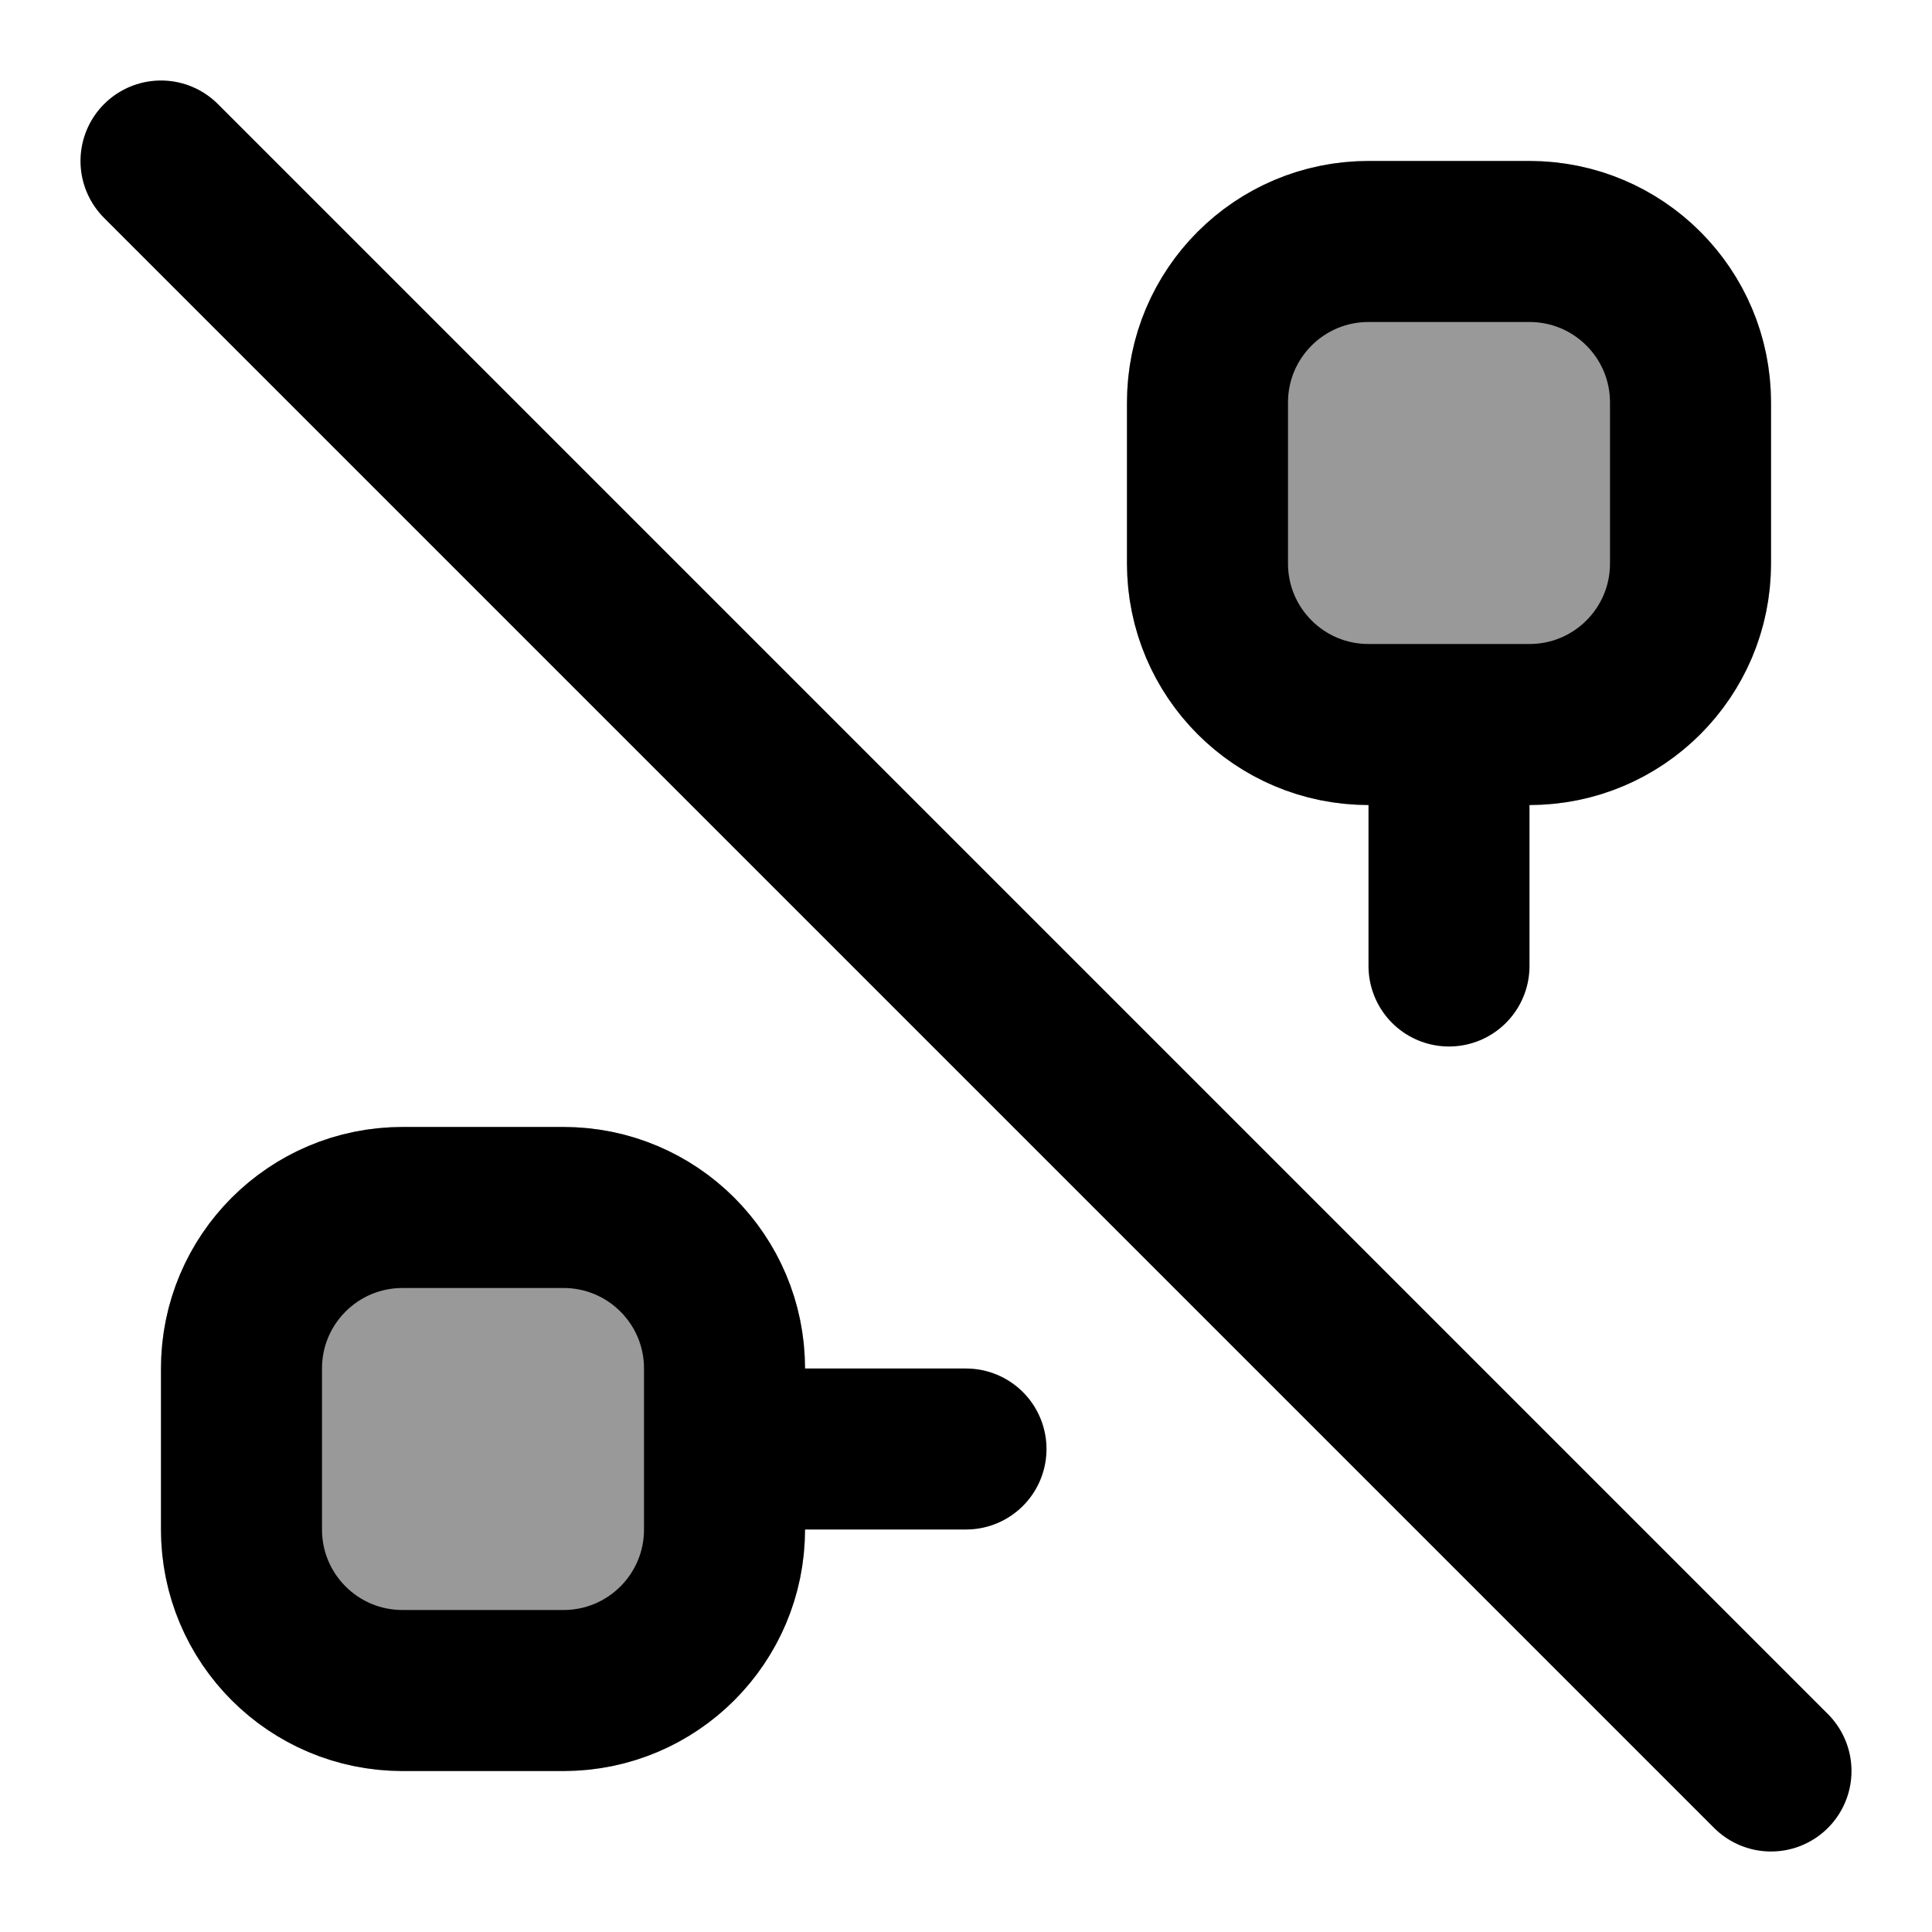
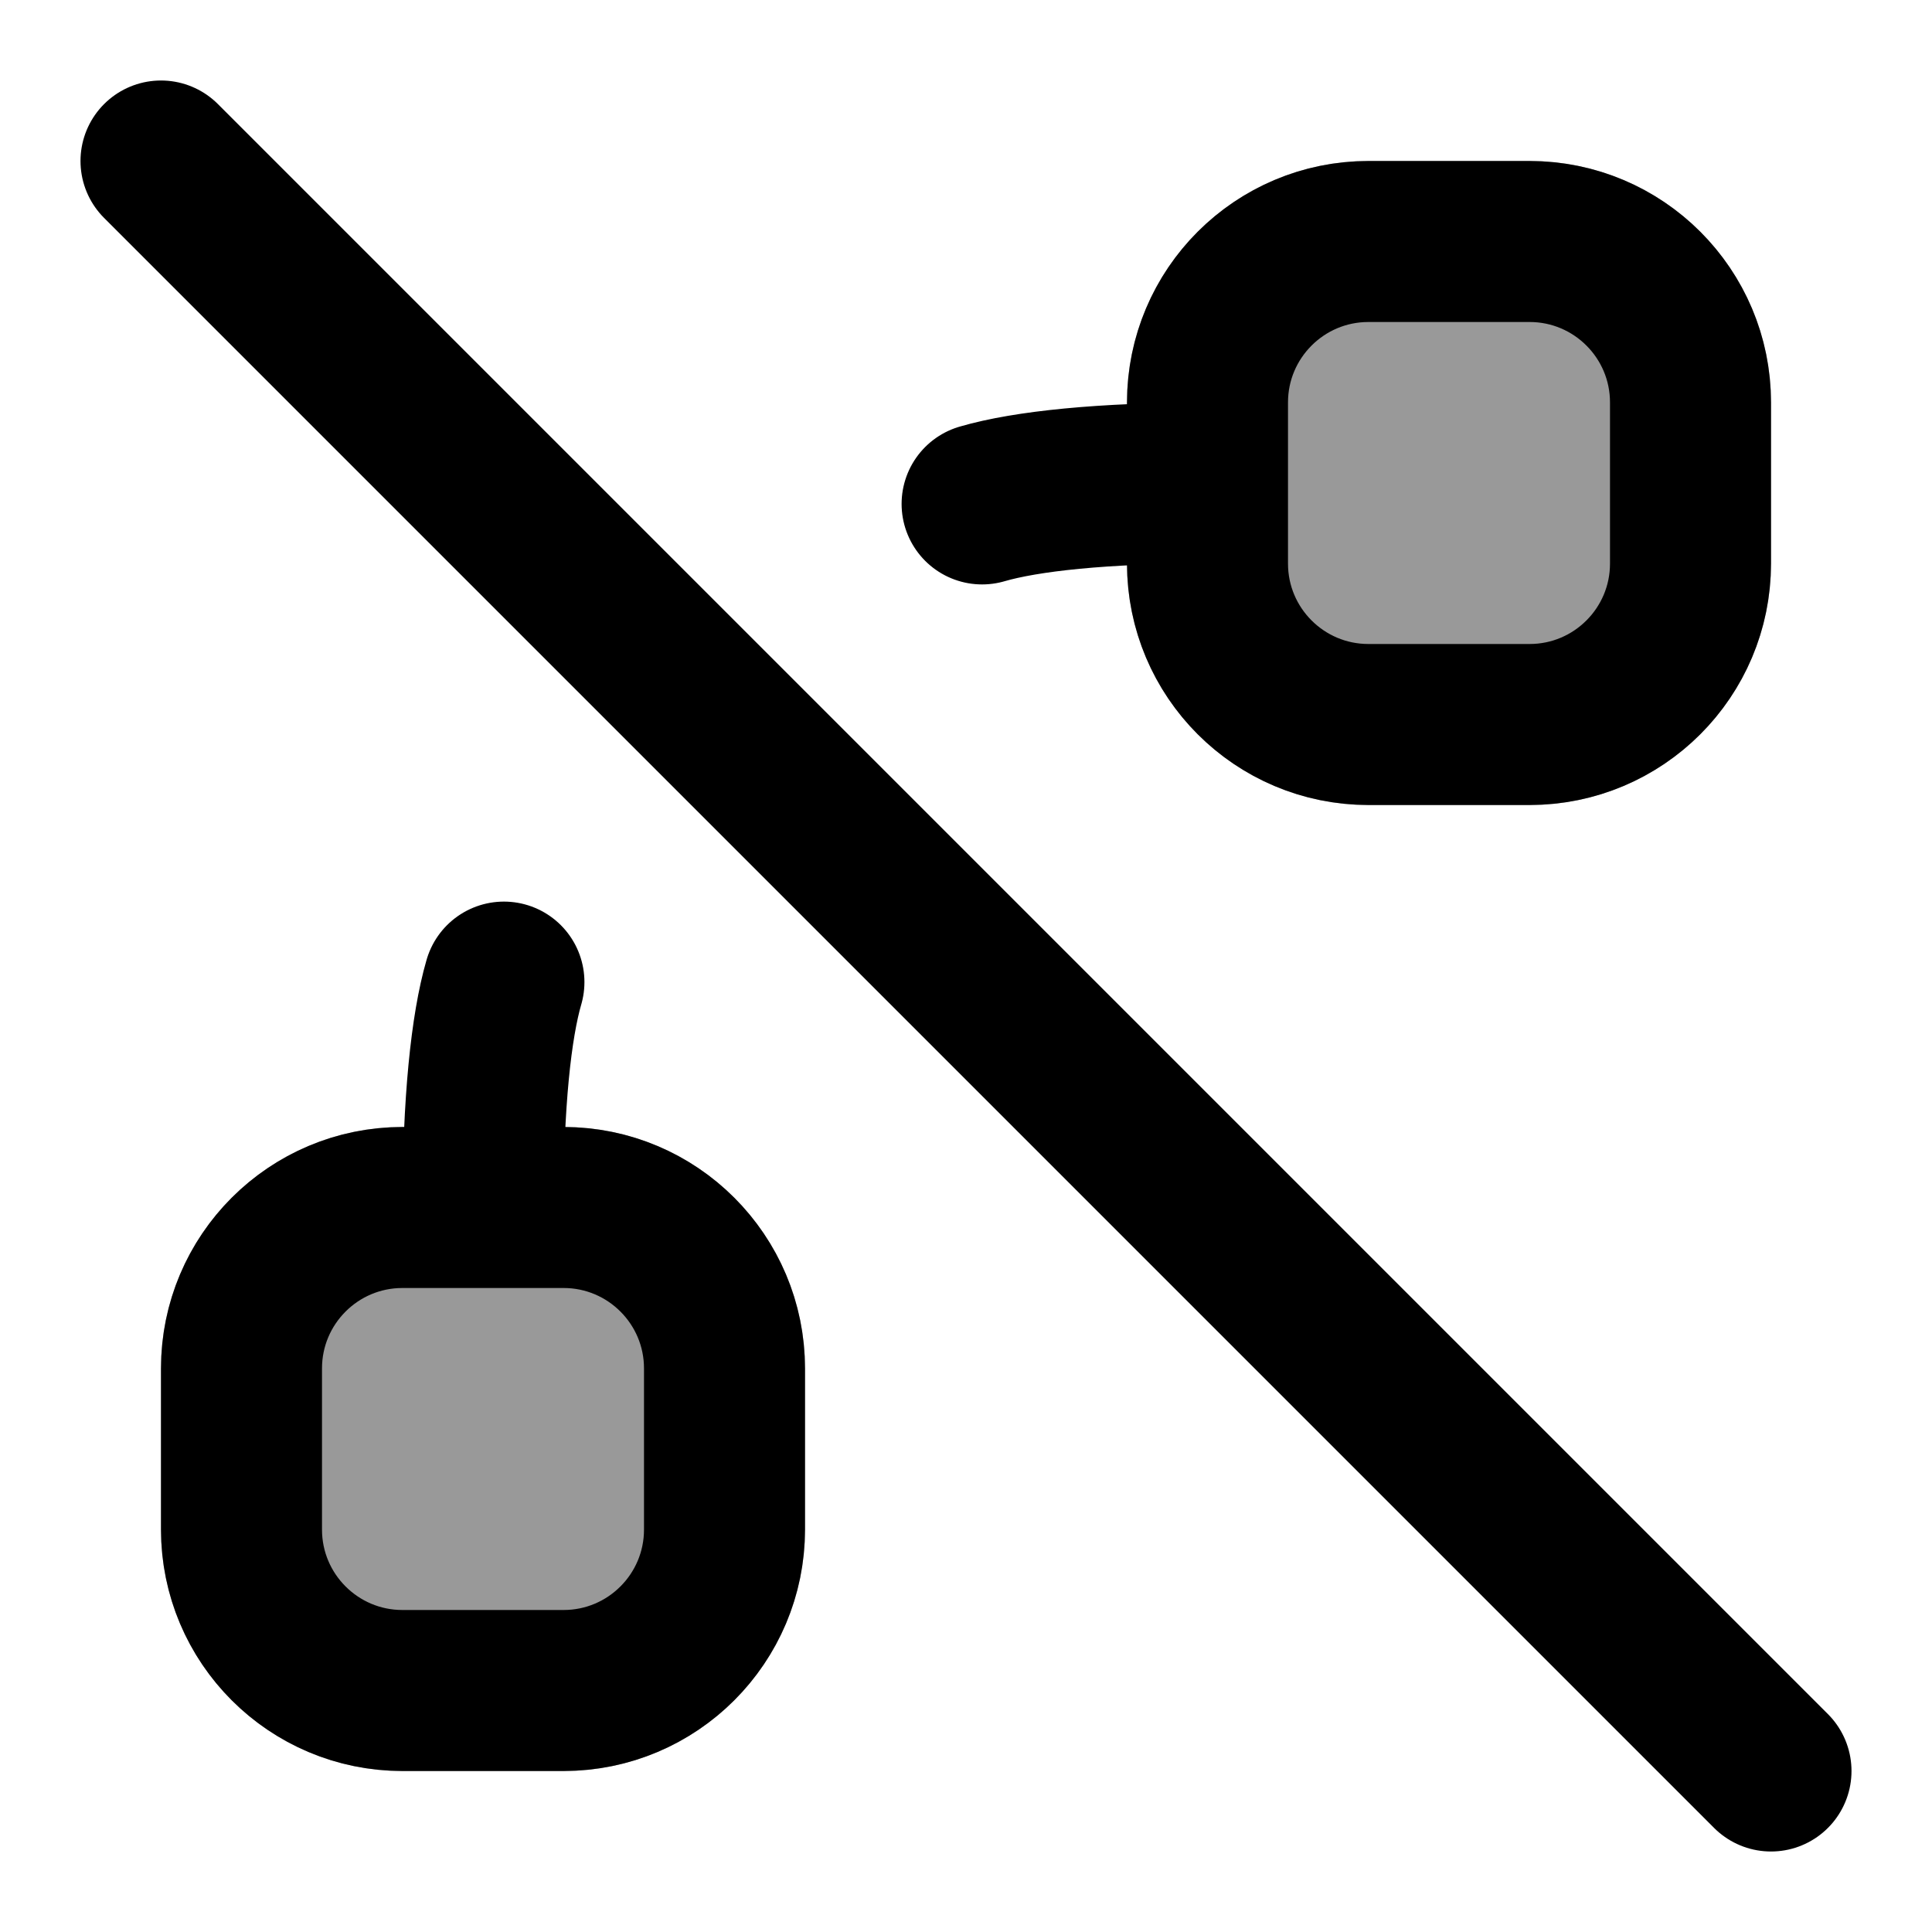
<svg xmlns="http://www.w3.org/2000/svg" width="24" height="24" viewBox="0 0 24 24" fill="none" stroke="currentColor" stroke-width="2" stroke-linecap="round" stroke-linejoin="round">
-   <path d="M17 2L19 2C20.657 2 22 3.343 22 5L22 7C22 8.657 20.657 10 19 10L17 10C15.343 10 14 8.657 14 7L14 5C14 3.343 15.343 2 17 2ZM5 14L7 14C8.657 14 10 15.343 10 17L10 19C10 20.657 8.657 22 7 22L5 22C3.343 22 2 20.657 2 19L2 17C2 15.343 3.343 14 5 14Z" fill="currentColor" fill-opacity="0.4" stroke="none" />
-   <path d="M17 3L19 3C20.105 3 21 3.895 21 5L21 7C21 8.105 20.105 9 19 9L17 9C15.895 9 15 8.105 15 7L15 5C15 3.895 15.895 3 17 3ZM5 15L7 15C8.105 15 9 15.895 9 17L9 19C9 20.105 8.105 21 7 21L5 21C3.895 21 3 20.105 3 19L3 17C3 15.895 3.895 15 5 15ZM18 9V12M9 18H12M2 2L22 22" />
+   <path d="M7 22L5 22C3.343 22 2 20.657 2 19L2 17C2 15.343 3.343 14 5 14L7 14C8.657 14 10 15.343 10 17L10 19C10 20.657 8.657 22 7 22ZM19 10L17 10C15.343 10 14 8.657 14 7L14 5C14 3.343 15.343 2 17 2L19 2C20.657 2 22 3.343 22 5L22 7C22 8.657 20.657 10 19 10Z" fill="currentColor" fill-opacity="0.4" stroke="none" />
+   <path d="M7 21L5 21C3.895 21 3 20.105 3 19L3 17C3 15.895 3.895 15 5 15L7 15C8.105 15 9 15.895 9 17L9 19C9 20.105 8.105 21 7 21ZM19 9L17 9C15.895 9 15 8.105 15 7L15 5C15 3.895 15.895 3 17 3L19 3C20.105 3 21 3.895 21 5L21 7C21 8.105 20.105 9 19 9ZM15 6C13.7 6 12.75 6.1 12.2 6.26M6.26 12.2C6.1 12.75 6 13.7 6 15M22 22L2 2" />
</svg>
